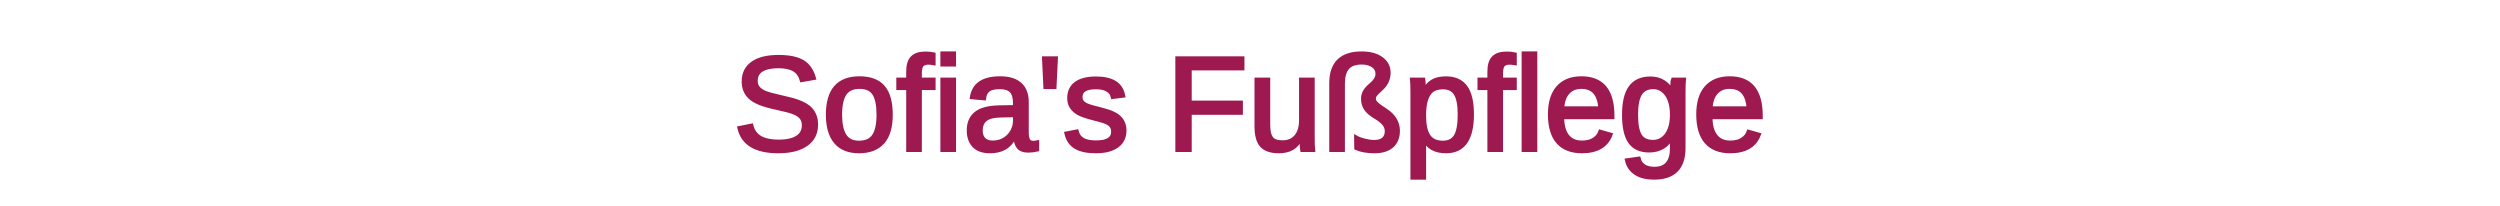
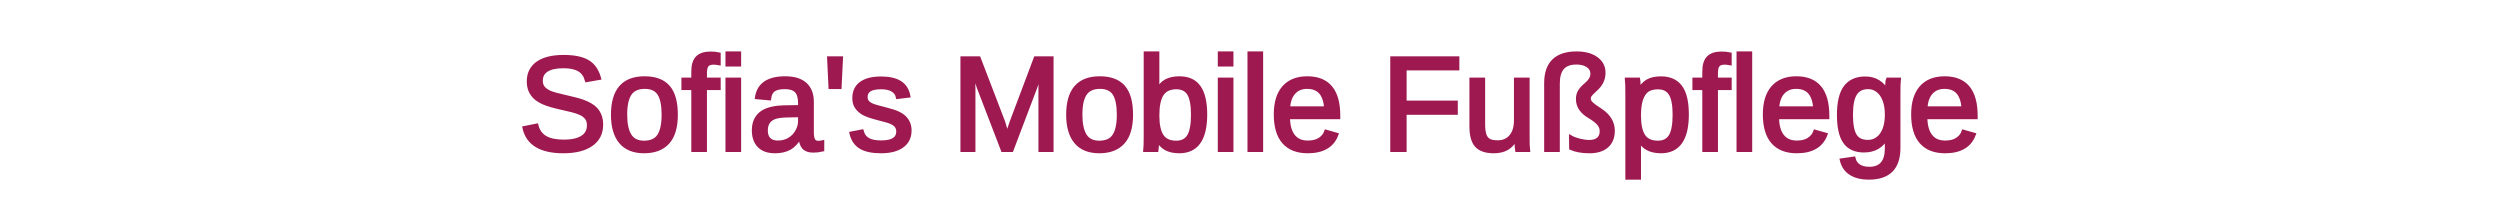
<svg xmlns="http://www.w3.org/2000/svg" width="600" height="49.2" viewBox="0 0 600 49.2">
  <g id="svgGroup" stroke-linecap="round" fill-rule="evenodd" font-size="9pt" stroke="#9e1950" stroke-width="0.25mm" fill="#9e1950" style="stroke:#9e1950;stroke-width:0.25mm;fill:#9e1950">
-     <text x="300" y="36" font-family="Arial, sans-serif" font-size="32" fill="#9e1950" stroke="#9e1950" stroke-width="0.25mm" text-anchor="middle">Sofia's Fußpflege</text>
+     <text x="300" y="36" font-family="Arial, sans-serif" font-size="32" fill="#9e1950" stroke="#9e1950" stroke-width="0.25mm" text-anchor="middle">Sofia's Mobile Fußpflege</text>
  </g>
</svg>
